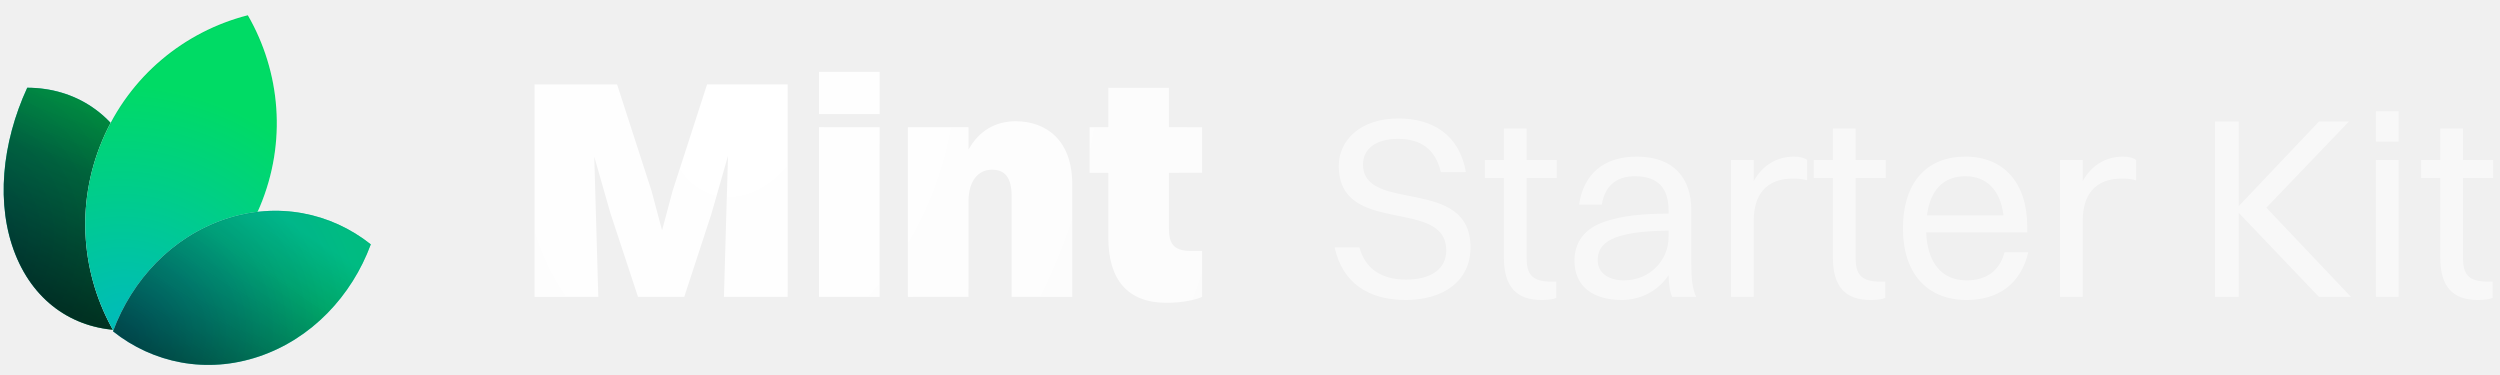
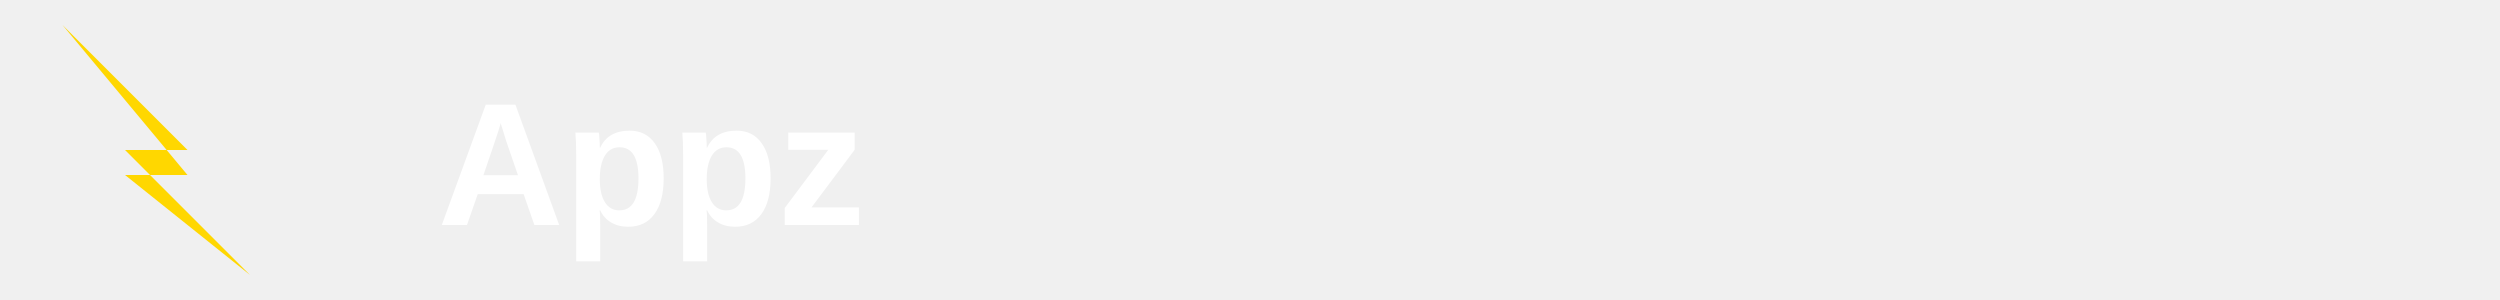
- <svg xmlns="http://www.w3.org/2000/svg" width="160" height="24" viewBox="0 0 160 24" fill="none">
-   <path d="M7.953 21.139C4.896 21.13 2.255 19.458 0.987 16.29C-0.28 13.121 0.109 9.163 1.744 5.615C4.801 5.624 7.442 7.296 8.71 10.465C9.977 13.633 9.588 17.591 7.953 21.139Z" fill="white" />
-   <path d="M7.953 21.139C4.896 21.13 2.255 19.458 0.987 16.29C-0.28 13.121 0.109 9.163 1.744 5.615C4.801 5.624 7.442 7.296 8.71 10.465C9.977 13.633 9.588 17.591 7.953 21.139Z" fill="url(#paint0_radial_115_109)" />
-   <path d="M7.953 21.139C4.896 21.13 2.255 19.458 0.987 16.29C-0.28 13.121 0.109 9.163 1.744 5.615C4.801 5.624 7.442 7.296 8.71 10.465C9.977 13.633 9.588 17.591 7.953 21.139Z" fill="black" fill-opacity="0.5" style="mix-blend-mode:hard-light" />
-   <path d="M7.953 21.139C4.896 21.13 2.255 19.458 0.987 16.29C-0.28 13.121 0.109 9.163 1.744 5.615C4.801 5.624 7.442 7.296 8.71 10.465C9.977 13.633 9.588 17.591 7.953 21.139Z" fill="url(#paint1_linear_115_109)" fill-opacity="0.5" style="mix-blend-mode:hard-light" />
-   <path d="M7.935 21.111C4.897 21.096 2.274 19.431 1.013 16.279C-0.248 13.124 0.136 9.182 1.762 5.643C4.8 5.659 7.423 7.324 8.684 10.476C9.945 13.63 9.561 17.572 7.935 21.111Z" stroke="url(#paint2_linear_115_109)" stroke-opacity="0.05" stroke-width="0.056" />
-   <path d="M7.31 21.257C11.354 20.221 14.884 17.375 16.628 13.236C18.373 9.097 17.945 4.587 15.86 0.976C11.816 2.012 8.287 4.858 6.542 8.998C4.797 13.137 5.225 17.646 7.31 21.257Z" fill="white" />
-   <path d="M7.31 21.257C11.354 20.221 14.884 17.375 16.628 13.236C18.373 9.097 17.945 4.587 15.86 0.976C11.816 2.012 8.287 4.858 6.542 8.998C4.797 13.137 5.225 17.646 7.31 21.257Z" fill="url(#paint3_radial_115_109)" />
-   <path d="M16.602 13.225C14.864 17.349 11.351 20.187 7.324 21.225C5.253 17.624 4.829 13.132 6.568 9.009C8.306 4.885 11.819 2.047 15.846 1.009C17.918 4.61 18.341 9.101 16.602 13.225Z" stroke="url(#paint4_linear_115_109)" stroke-opacity="0.05" stroke-width="0.056" />
-   <path d="M7.234 21.207C9.789 23.237 13.21 23.951 16.577 22.814C19.944 21.677 22.506 18.945 23.73 15.638C21.175 13.608 17.754 12.894 14.387 14.031C11.02 15.168 8.458 17.901 7.234 21.207Z" fill="white" />
-   <path d="M7.234 21.207C9.789 23.237 13.21 23.951 16.577 22.814C19.944 21.677 22.506 18.945 23.73 15.638C21.175 13.608 17.754 12.894 14.387 14.031C11.02 15.168 8.458 17.901 7.234 21.207Z" fill="url(#paint5_radial_115_109)" />
-   <path d="M7.234 21.207C9.789 23.237 13.21 23.951 16.577 22.814C19.944 21.677 22.506 18.945 23.73 15.638C21.175 13.608 17.754 12.894 14.387 14.031C11.02 15.168 8.458 17.901 7.234 21.207Z" fill="black" fill-opacity="0.2" style="mix-blend-mode:hard-light" />
-   <path d="M7.234 21.207C9.789 23.237 13.21 23.951 16.577 22.814C19.944 21.677 22.506 18.945 23.73 15.638C21.175 13.608 17.754 12.894 14.387 14.031C11.02 15.168 8.458 17.901 7.234 21.207Z" fill="url(#paint6_linear_115_109)" fill-opacity="0.5" style="mix-blend-mode:hard-light" />
-   <path d="M16.568 22.787C13.218 23.918 9.814 23.212 7.267 21.198C8.492 17.907 11.044 15.189 14.396 14.058C17.747 12.927 21.15 13.633 23.697 15.648C22.472 18.938 19.92 21.656 16.568 22.787Z" stroke="url(#paint7_linear_115_109)" stroke-opacity="0.05" stroke-width="0.056" />
-   <path d="M34.212 19V5.4H39.492L41.692 12.2L42.372 14.74L43.052 12.2L45.252 5.4H50.412V19H46.332L46.592 9.98L45.532 13.68L43.792 19H40.832L39.052 13.6L38.032 10.02L38.292 19H34.212ZM52.416 7.3V4.6H56.295V7.3H52.416ZM52.416 19V8.14H56.295V19H52.416ZM58.104 19V8.14H61.984V9.58C62.664 8.34 63.744 7.76 65.004 7.76C66.964 7.76 68.624 8.98 68.624 11.78V19H64.744V12.56C64.744 11.34 64.304 10.86 63.484 10.86C62.604 10.86 61.984 11.58 61.984 12.88V19H58.104ZM70.933 15.22V11.06H69.733V8.14H70.933V5.62H74.813V8.14H76.933V11.06H74.813V14.6C74.813 15.5 75.033 16.06 76.213 16.06H76.933V19C76.493 19.2 75.673 19.38 74.653 19.38C72.153 19.38 70.933 17.88 70.933 15.22Z" fill="url(#paint8_radial_115_109)" />
-   <path d="M87.232 10.519C87.232 13.687 94.112 11.229 94.112 15.832C94.112 17.994 92.364 19.198 89.971 19.198C87.562 19.198 85.912 18.093 85.417 15.832H87.001C87.364 17.169 88.371 17.895 89.987 17.895C91.671 17.895 92.561 17.152 92.561 16.03C92.561 12.598 85.681 15.155 85.681 10.618C85.681 9.001 87.034 7.582 89.509 7.582C91.671 7.582 93.403 8.621 93.816 11.014H92.215C91.868 9.529 90.912 8.886 89.476 8.886C88.057 8.886 87.232 9.529 87.232 10.519ZM96.25 16.476V11.393H95.029V10.239H96.25V8.226H97.702V10.239H99.632V11.393H97.702V16.476C97.702 17.532 98.015 18.026 99.302 18.026H99.599V19.066C99.434 19.148 99.071 19.198 98.659 19.198C97.025 19.198 96.25 18.323 96.25 16.476ZM102.516 13.093H101.064C101.345 11.162 102.615 10.024 104.76 10.024C107.103 10.024 108.242 11.393 108.242 13.44V16.888C108.242 17.895 108.324 18.521 108.555 19H107.021C106.856 18.654 106.806 18.142 106.79 17.614C106.047 18.72 104.859 19.198 103.803 19.198C101.988 19.198 100.767 18.357 100.767 16.69C100.767 15.486 101.427 14.611 102.714 14.182C103.902 13.786 105.107 13.687 106.79 13.671V13.473C106.79 12.053 106.13 11.278 104.628 11.278C103.374 11.278 102.698 11.971 102.516 13.093ZM102.252 16.657C102.252 17.465 102.929 17.944 103.952 17.944C105.569 17.944 106.79 16.674 106.79 15.172V14.759C103.061 14.793 102.252 15.585 102.252 16.657ZM110.787 19V10.239H112.239V11.591C112.833 10.519 113.774 10.024 114.83 10.024C115.176 10.024 115.49 10.107 115.655 10.239V11.542C115.407 11.46 115.094 11.427 114.747 11.427C112.998 11.427 112.239 12.515 112.239 14.1V19H110.787ZM117.305 16.476V11.393H116.084V10.239H117.305V8.226H118.757V10.239H120.688V11.393H118.757V16.476C118.757 17.532 119.071 18.026 120.358 18.026H120.655V19.066C120.49 19.148 120.127 19.198 119.714 19.198C118.081 19.198 117.305 18.323 117.305 16.476ZM129.809 16.145C129.33 18.192 127.862 19.198 125.865 19.198C123.324 19.198 121.79 17.482 121.79 14.627C121.79 11.658 123.324 10.024 125.783 10.024C128.258 10.024 129.743 11.723 129.743 14.512V14.875H123.275C123.357 16.838 124.281 17.944 125.865 17.944C127.103 17.944 127.977 17.35 128.291 16.145H129.809ZM125.783 11.278C124.38 11.278 123.539 12.152 123.324 13.786H128.225C128.027 12.169 127.152 11.278 125.783 11.278ZM131.843 19V10.239H133.295V11.591C133.889 10.519 134.829 10.024 135.885 10.024C136.232 10.024 136.545 10.107 136.71 10.239V11.542C136.463 11.46 136.149 11.427 135.803 11.427C134.054 11.427 133.295 12.515 133.295 14.1V19H131.843ZM141.763 19V7.78H143.281V13.192L148.413 7.78H150.327L145.047 13.291L150.459 19H148.413L143.281 13.621V19H141.763ZM152.06 9.067V7.12H153.512V9.067H152.06ZM152.06 19V10.239H153.512V19H152.06ZM156.178 16.476V11.393H154.957V10.239H156.178V8.226H157.63V10.239H159.56V11.393H157.63V16.476C157.63 17.532 157.943 18.026 159.23 18.026H159.527V19.066C159.362 19.148 158.999 19.198 158.587 19.198C156.953 19.198 156.178 18.323 156.178 16.476Z" fill="white" fill-opacity="0.55" />
-   <defs>
-     <radialGradient id="paint0_radial_115_109" cx="0" cy="0" r="1" gradientUnits="userSpaceOnUse" gradientTransform="translate(-3.00503 15.023) rotate(-10.029) scale(17.9572 17.784)">
-       <stop stop-color="#00B0BB" />
-       <stop offset="1" stop-color="#00DB65" />
-     </radialGradient>
-     <linearGradient id="paint1_linear_115_109" x1="7.39" y1="4.813" x2="1.63" y2="18.689" gradientUnits="userSpaceOnUse">
-       <stop stop-color="#18E299" />
-       <stop offset="1" />
-     </linearGradient>
-     <linearGradient id="paint2_linear_115_109" x1="7.948" y1="8.016" x2="1.761" y2="18.746" gradientUnits="userSpaceOnUse">
-       <stop />
-       <stop offset="1" stop-opacity="0" />
-     </linearGradient>
-     <radialGradient id="paint3_radial_115_109" cx="0" cy="0" r="1" gradientUnits="userSpaceOnUse" gradientTransform="translate(8.11404 20.8822) rotate(-75.7542) scale(21.6246 23.7772)">
-       <stop stop-color="#00BBBB" />
-       <stop offset="0.713" stop-color="#00DB65" />
-     </radialGradient>
-     <linearGradient id="paint4_linear_115_109" x1="7.602" y1="5.871" x2="15.556" y2="16.372" gradientUnits="userSpaceOnUse">
-       <stop />
-       <stop offset="1" stop-opacity="0" />
-     </linearGradient>
-     <radialGradient id="paint5_radial_115_109" cx="0" cy="0" r="1" gradientUnits="userSpaceOnUse" gradientTransform="translate(7.84537 21.5181) rotate(-20.3525) scale(18.5603 17.32)">
-       <stop stop-color="#00B0BB" />
-       <stop offset="1" stop-color="#00DB65" />
-     </radialGradient>
-     <linearGradient id="paint6_linear_115_109" x1="16.808" y1="13.007" x2="10.041" y2="22.994" gradientUnits="userSpaceOnUse">
-       <stop stop-color="#00B1BC" />
-       <stop offset="1" />
-     </linearGradient>
-     <linearGradient id="paint7_linear_115_109" x1="16.808" y1="13.007" x2="14.169" y2="23.841" gradientUnits="userSpaceOnUse">
-       <stop />
-       <stop offset="1" stop-opacity="0" />
-     </linearGradient>
-     <radialGradient id="paint8_radial_115_109" cx="0" cy="0" r="1" gradientUnits="userSpaceOnUse" gradientTransform="translate(47.2781 7) rotate(19.0047) scale(67.5582 85.7506)">
-       <stop stop-color="white" />
-       <stop offset="1" stop-color="white" stop-opacity="0.5" />
-     </radialGradient>
-   </defs>
+ <svg xmlns="http://www.w3.org/2000/svg" width="200" height="24" viewBox="0 0 200 24">
+   <path d="M5 2 L15 12 L10 12 L20 22 L10 14 L15 14 L5 2" fill="#FFD700" />
+   <text x="35" y="18" fill="#FFFFFF" font-family="Arial" font-weight="bold" font-size="14">Appz</text>
</svg>
